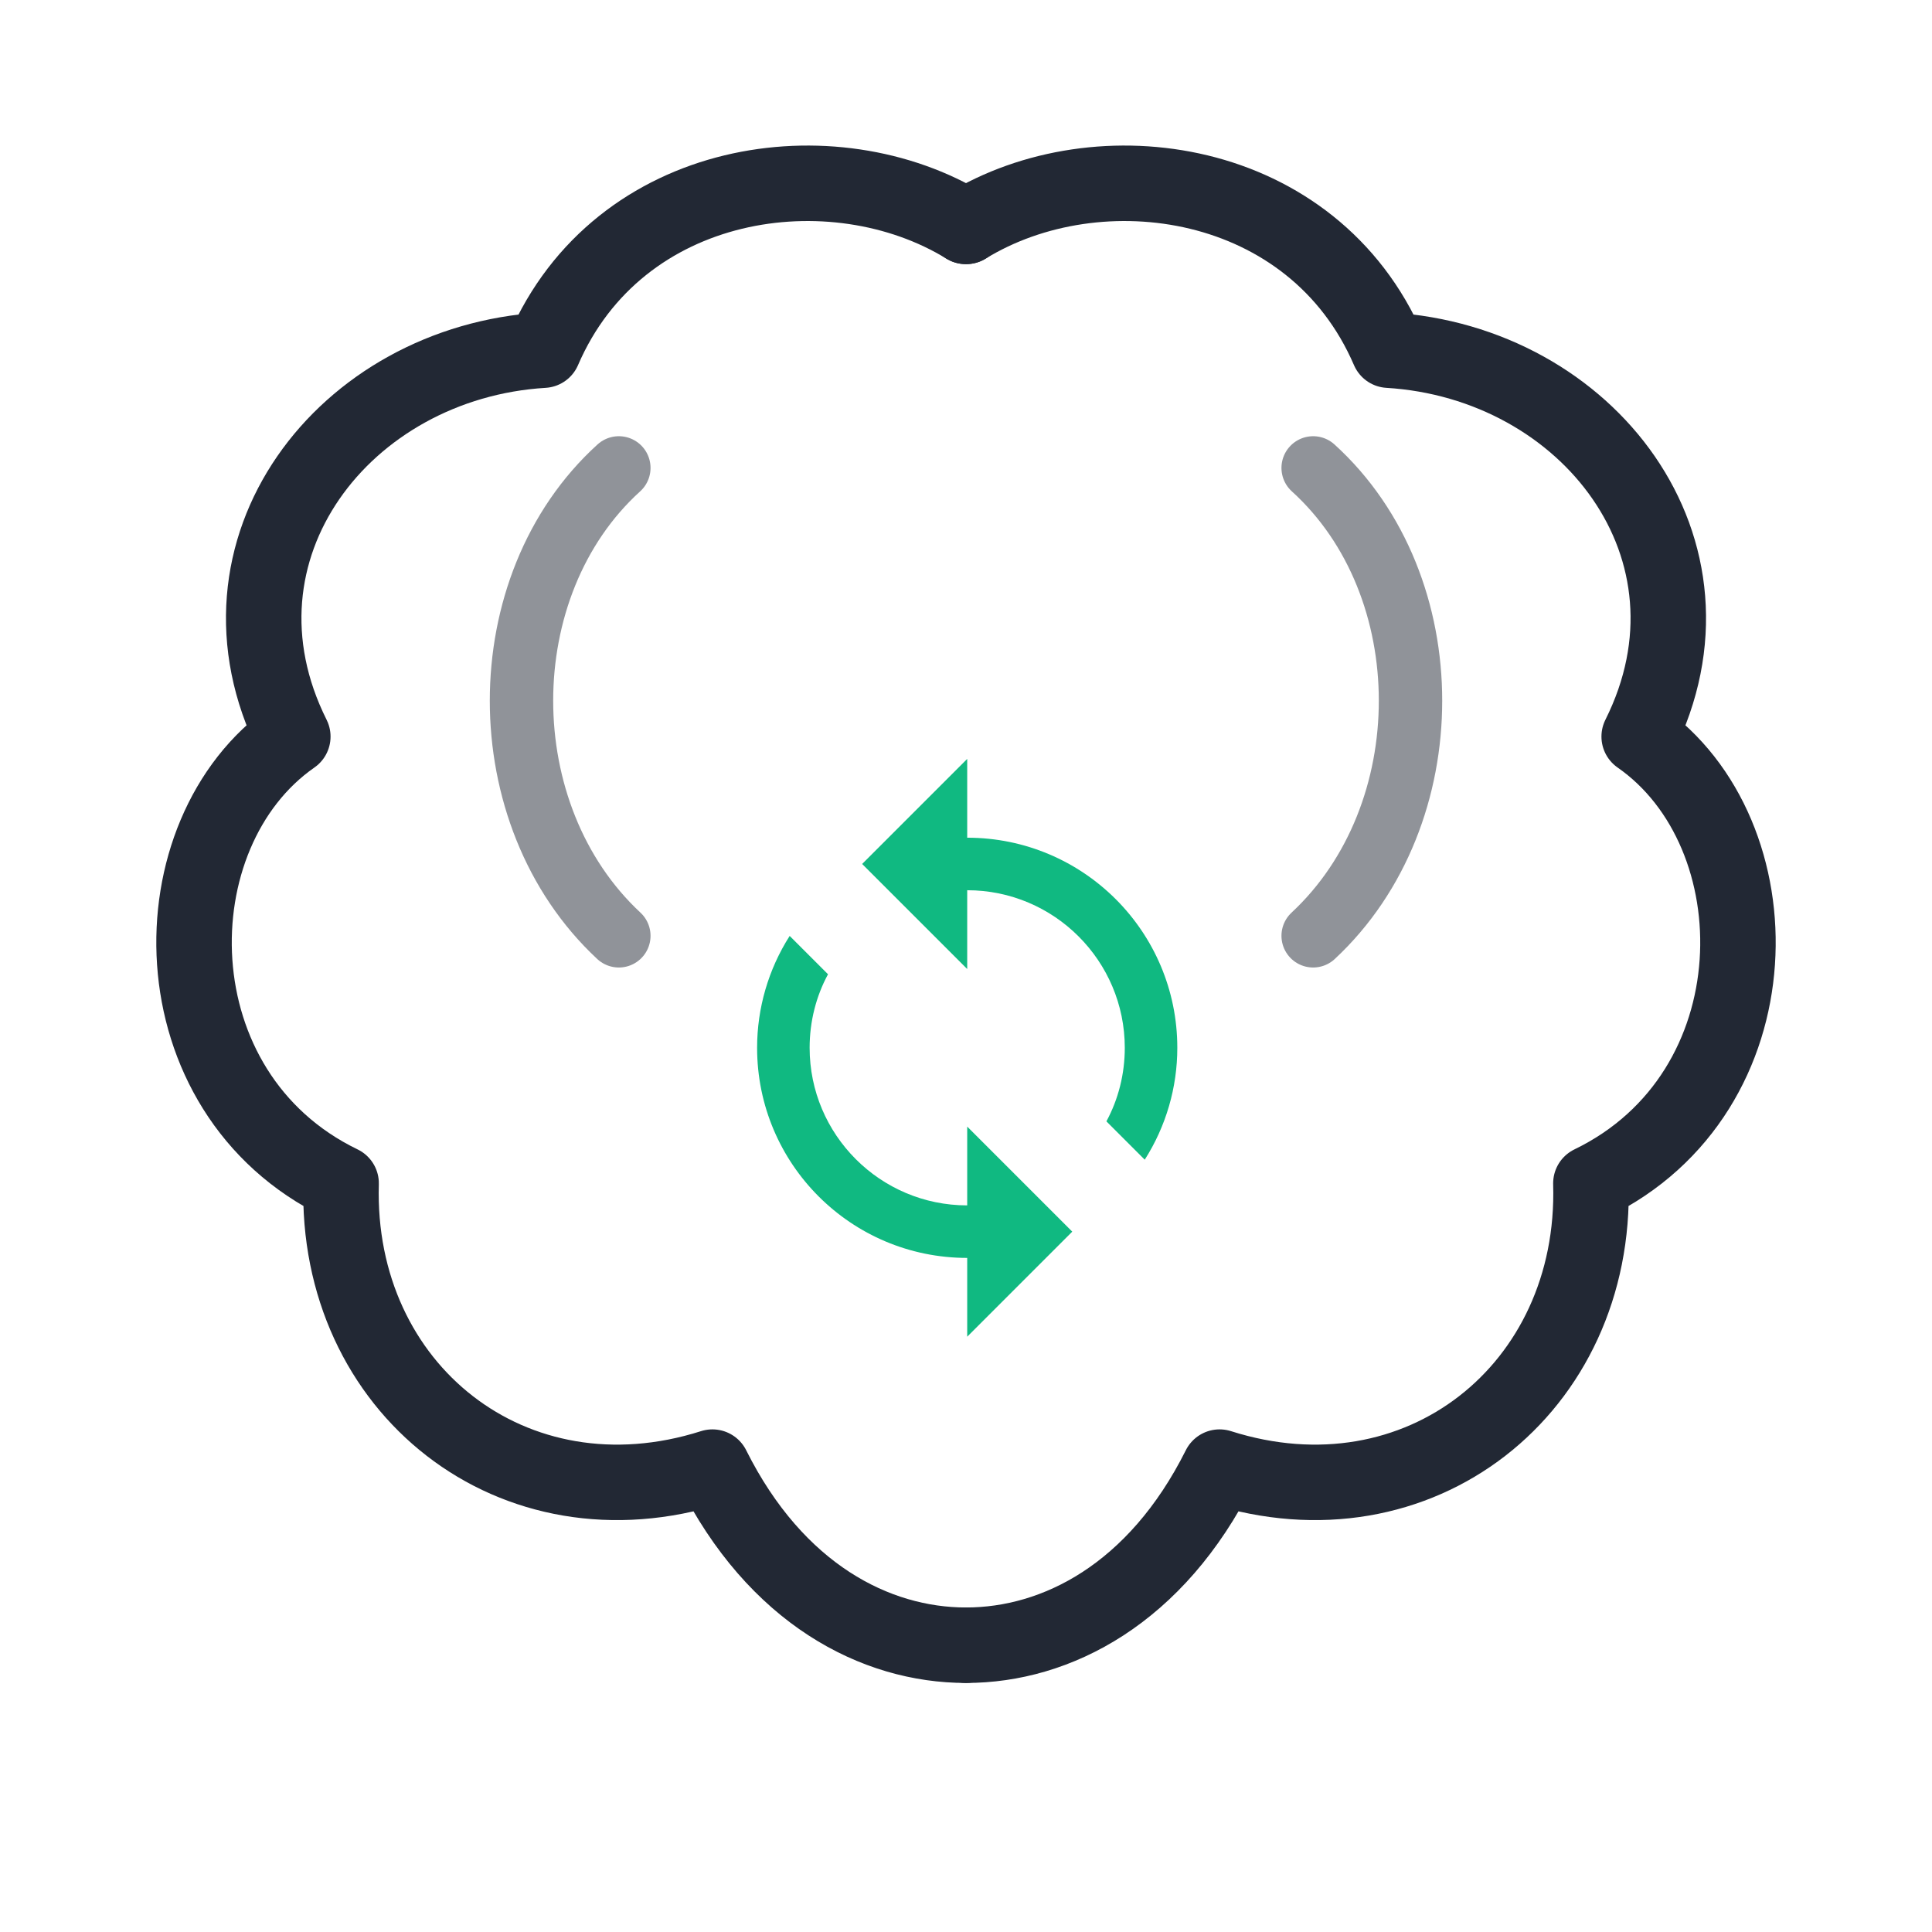
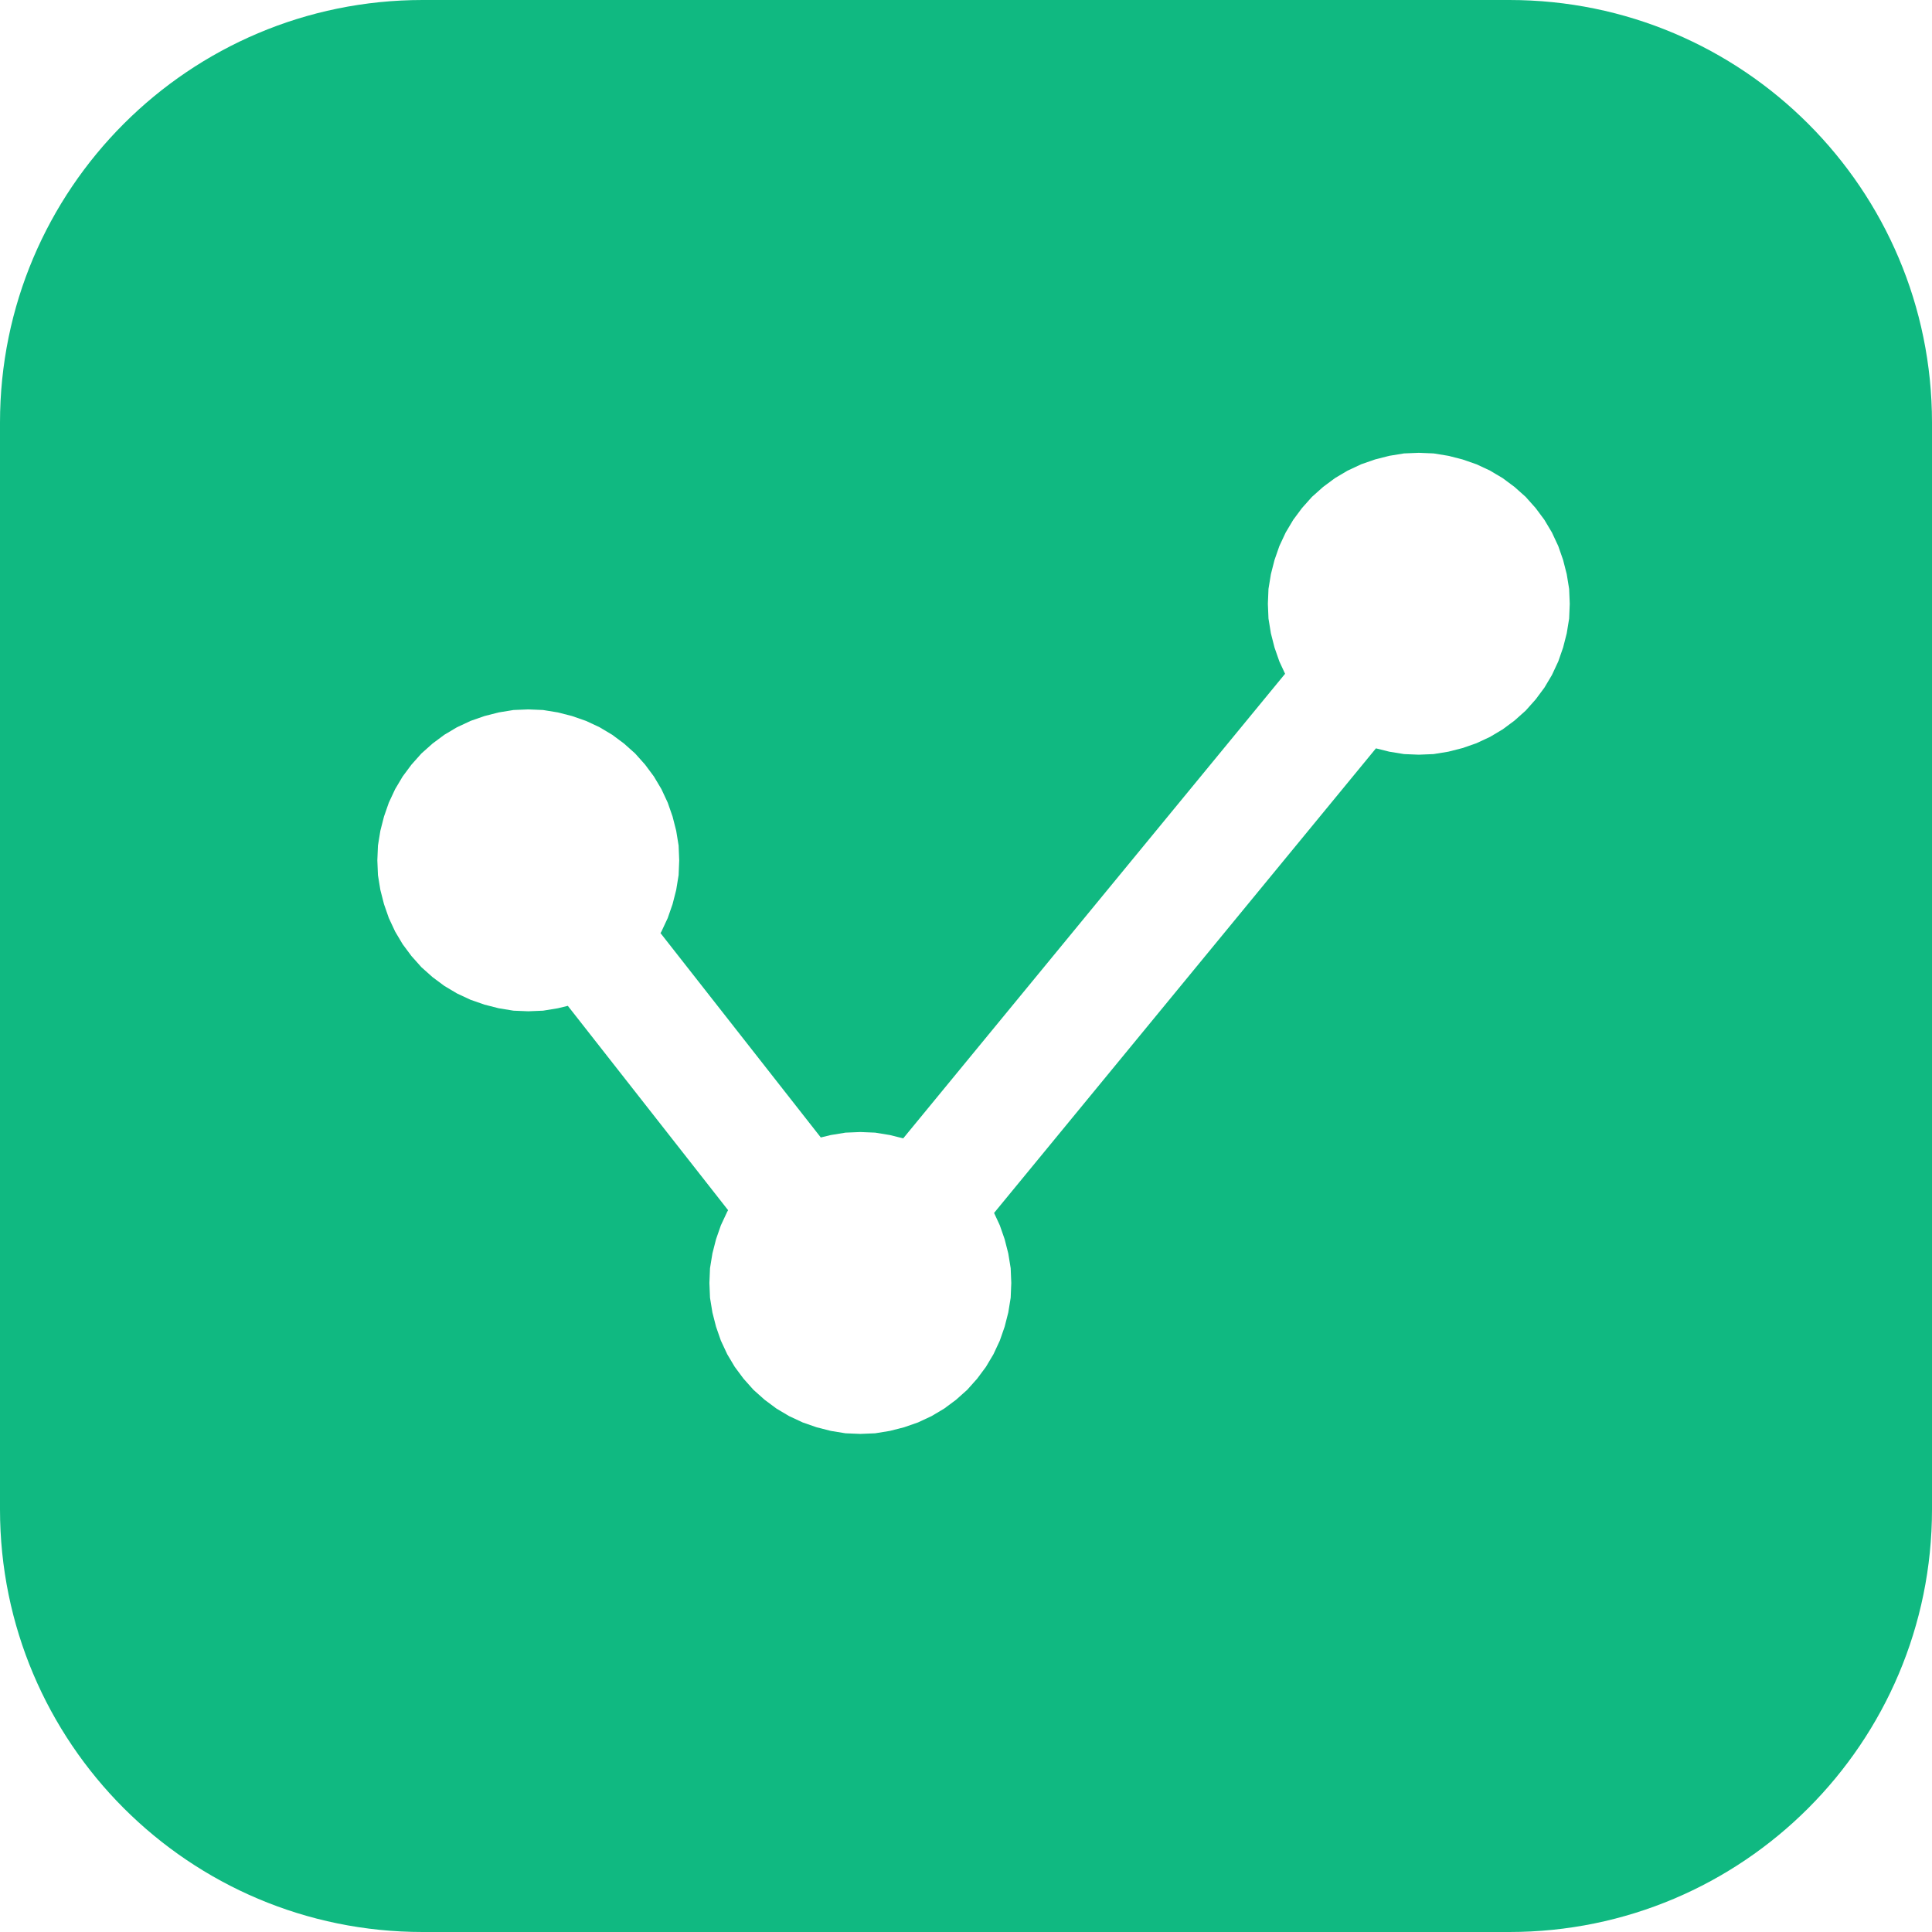
- <svg xmlns="http://www.w3.org/2000/svg" viewBox="0 0 64 64" width="64" height="64" role="img" aria-label="neurokeeper">
-   <defs>
-     <path id="h" d="M32 7.5C36.4 4.8 43.5 5.8 46 11.6 52.6 12 57.4 18.2 54.3 24.4 58.9 27.6 58.9 36.2 52.7 39.2 52.9 46 47 50.7 40.4 48.6 38.3 52.8 35 54.5 32 54.5" fill="none" stroke="#222834" stroke-width="2.5" stroke-linecap="round" stroke-linejoin="round" />
-     <path id="f" d="M43.5 15.5C47.8 19.4 47.8 27 43.5 31" fill="none" stroke="#222834" stroke-width="2.1" stroke-linecap="round" opacity=".5" />
-   </defs>
-   <use href="#h" />
-   <use href="#h" transform="matrix(-1 0 0 1 64 0)" />
-   <use href="#f" />
-   <use href="#f" transform="matrix(-1 0 0 1 64 0)" />
-   <g transform="translate(21.6 23.4) scale(.87)" fill="#10b981">
-     <path d="M12 5V2L8 6l4 4V7c3.31 0 6 2.69 6 6 0 1.01-.25 1.97-.7 2.8l1.46 1.46A7.93 7.93 0 0 0 20 13c0-4.42-3.58-8-8-8z" />
-     <path d="M12 19c-3.31 0-6-2.69-6-6 0-1.01.25-1.97.7-2.8L5.24 8.74A7.93 7.93 0 0 0 4 13c0 4.42 3.58 8 8 8v3l4-4-4-4v3z" />
-   </g>
+ <svg xmlns="http://www.w3.org/2000/svg" viewBox="0 0 64 64" role="img" aria-label="neurokeeper">
+   <path fill="#10B981" fill-rule="evenodd" d="M14 0H50A14 14 0 0 1 64 14V50A14 14 0 0 1 50 64H14A14 14 0 0 1 0 50V14A14 14 0 0 1 14 0ZM51.9 19.02L51.78 18.55L51.62 18.09L51.41 17.64L51.16 17.22L50.87 16.83L50.54 16.46L50.17 16.13L49.78 15.84L49.36 15.59L48.91 15.38L48.45 15.22L47.98 15.1L47.49 15.02L47 15L46.51 15.02L46.02 15.1L45.55 15.22L45.09 15.38L44.64 15.59L44.22 15.84L43.83 16.13L43.46 16.46L43.13 16.83L42.84 17.22L42.59 17.64L42.38 18.09L42.22 18.55L42.1 19.02L42.02 19.51L42 20L42.02 20.49L42.1 20.98L42.22 21.45L42.38 21.91L42.57 22.32L29.92 37.71L29.48 37.6L28.99 37.52L28.5 37.5L28.01 37.52L27.52 37.6L27.19 37.68L21.88 30.91L21.91 30.86L22.12 30.41L22.28 29.95L22.4 29.48L22.48 28.99L22.5 28.5L22.48 28.01L22.4 27.52L22.28 27.05L22.12 26.59L21.91 26.14L21.66 25.72L21.37 25.33L21.04 24.96L20.67 24.63L20.28 24.34L19.86 24.09L19.41 23.88L18.95 23.72L18.48 23.6L17.99 23.52L17.5 23.5L17.01 23.52L16.52 23.6L16.05 23.72L15.59 23.88L15.14 24.09L14.72 24.34L14.33 24.63L13.96 24.96L13.63 25.33L13.34 25.72L13.09 26.14L12.88 26.59L12.72 27.05L12.6 27.52L12.52 28.01L12.5 28.5L12.52 28.99L12.6 29.48L12.72 29.95L12.88 30.41L13.09 30.86L13.34 31.28L13.63 31.67L13.96 32.04L14.33 32.37L14.72 32.66L15.14 32.91L15.59 33.12L16.05 33.28L16.52 33.4L17.01 33.48L17.5 33.5L17.99 33.48L18.48 33.4L18.81 33.32L24.12 40.09L24.09 40.14L23.88 40.59L23.72 41.05L23.6 41.52L23.52 42.01L23.5 42.5L23.52 42.99L23.6 43.48L23.72 43.95L23.88 44.41L24.09 44.86L24.34 45.28L24.63 45.67L24.96 46.04L25.33 46.37L25.72 46.66L26.14 46.91L26.59 47.12L27.05 47.28L27.52 47.4L28.01 47.48L28.5 47.5L28.99 47.48L29.48 47.4L29.95 47.28L30.41 47.12L30.86 46.91L31.28 46.66L31.67 46.37L32.04 46.04L32.37 45.67L32.66 45.28L32.91 44.86L33.12 44.41L33.28 43.95L33.4 43.48L33.48 42.99L33.5 42.5L33.48 42.01L33.4 41.52L33.28 41.05L33.12 40.59L32.93 40.18L45.58 24.79L46.02 24.9L46.51 24.98L47 25L47.49 24.98L47.98 24.9L48.45 24.78L48.91 24.62L49.36 24.41L49.78 24.16L50.17 23.87L50.54 23.54L50.87 23.17L51.16 22.78L51.41 22.36L51.62 21.91L51.78 21.45L51.9 20.98L51.98 20.49L52 20L51.98 19.51Z" />
</svg>
